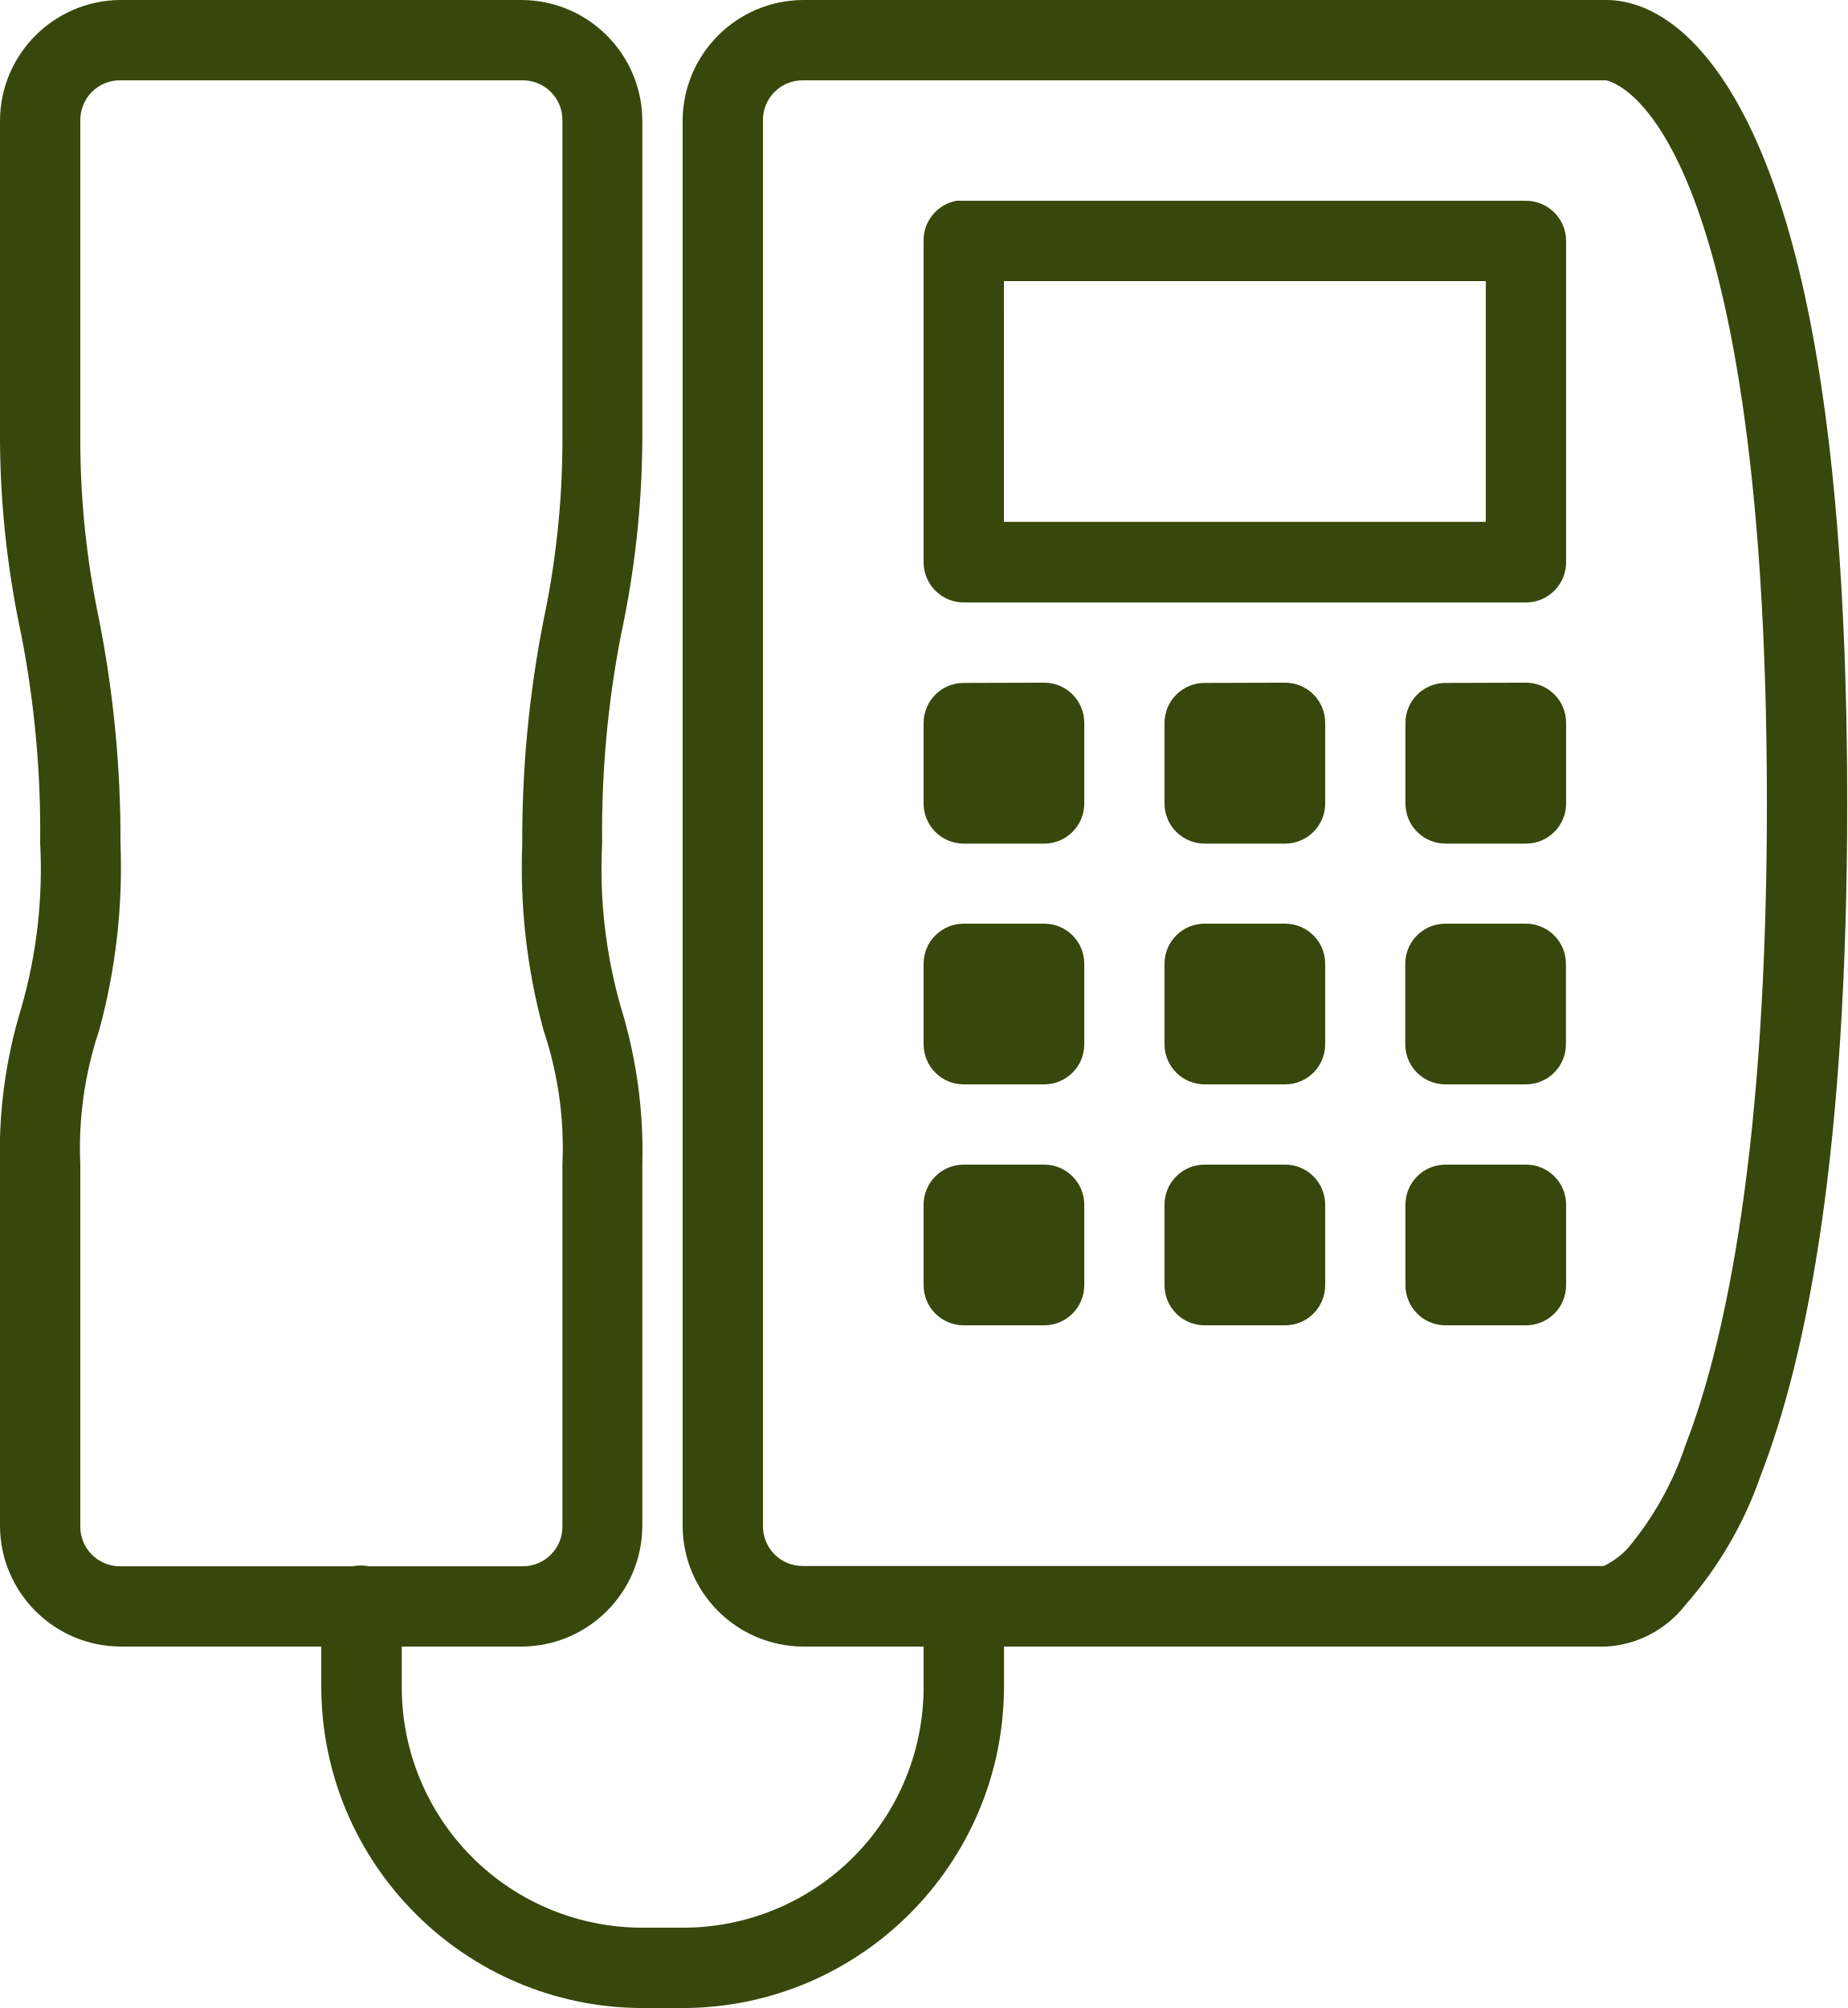
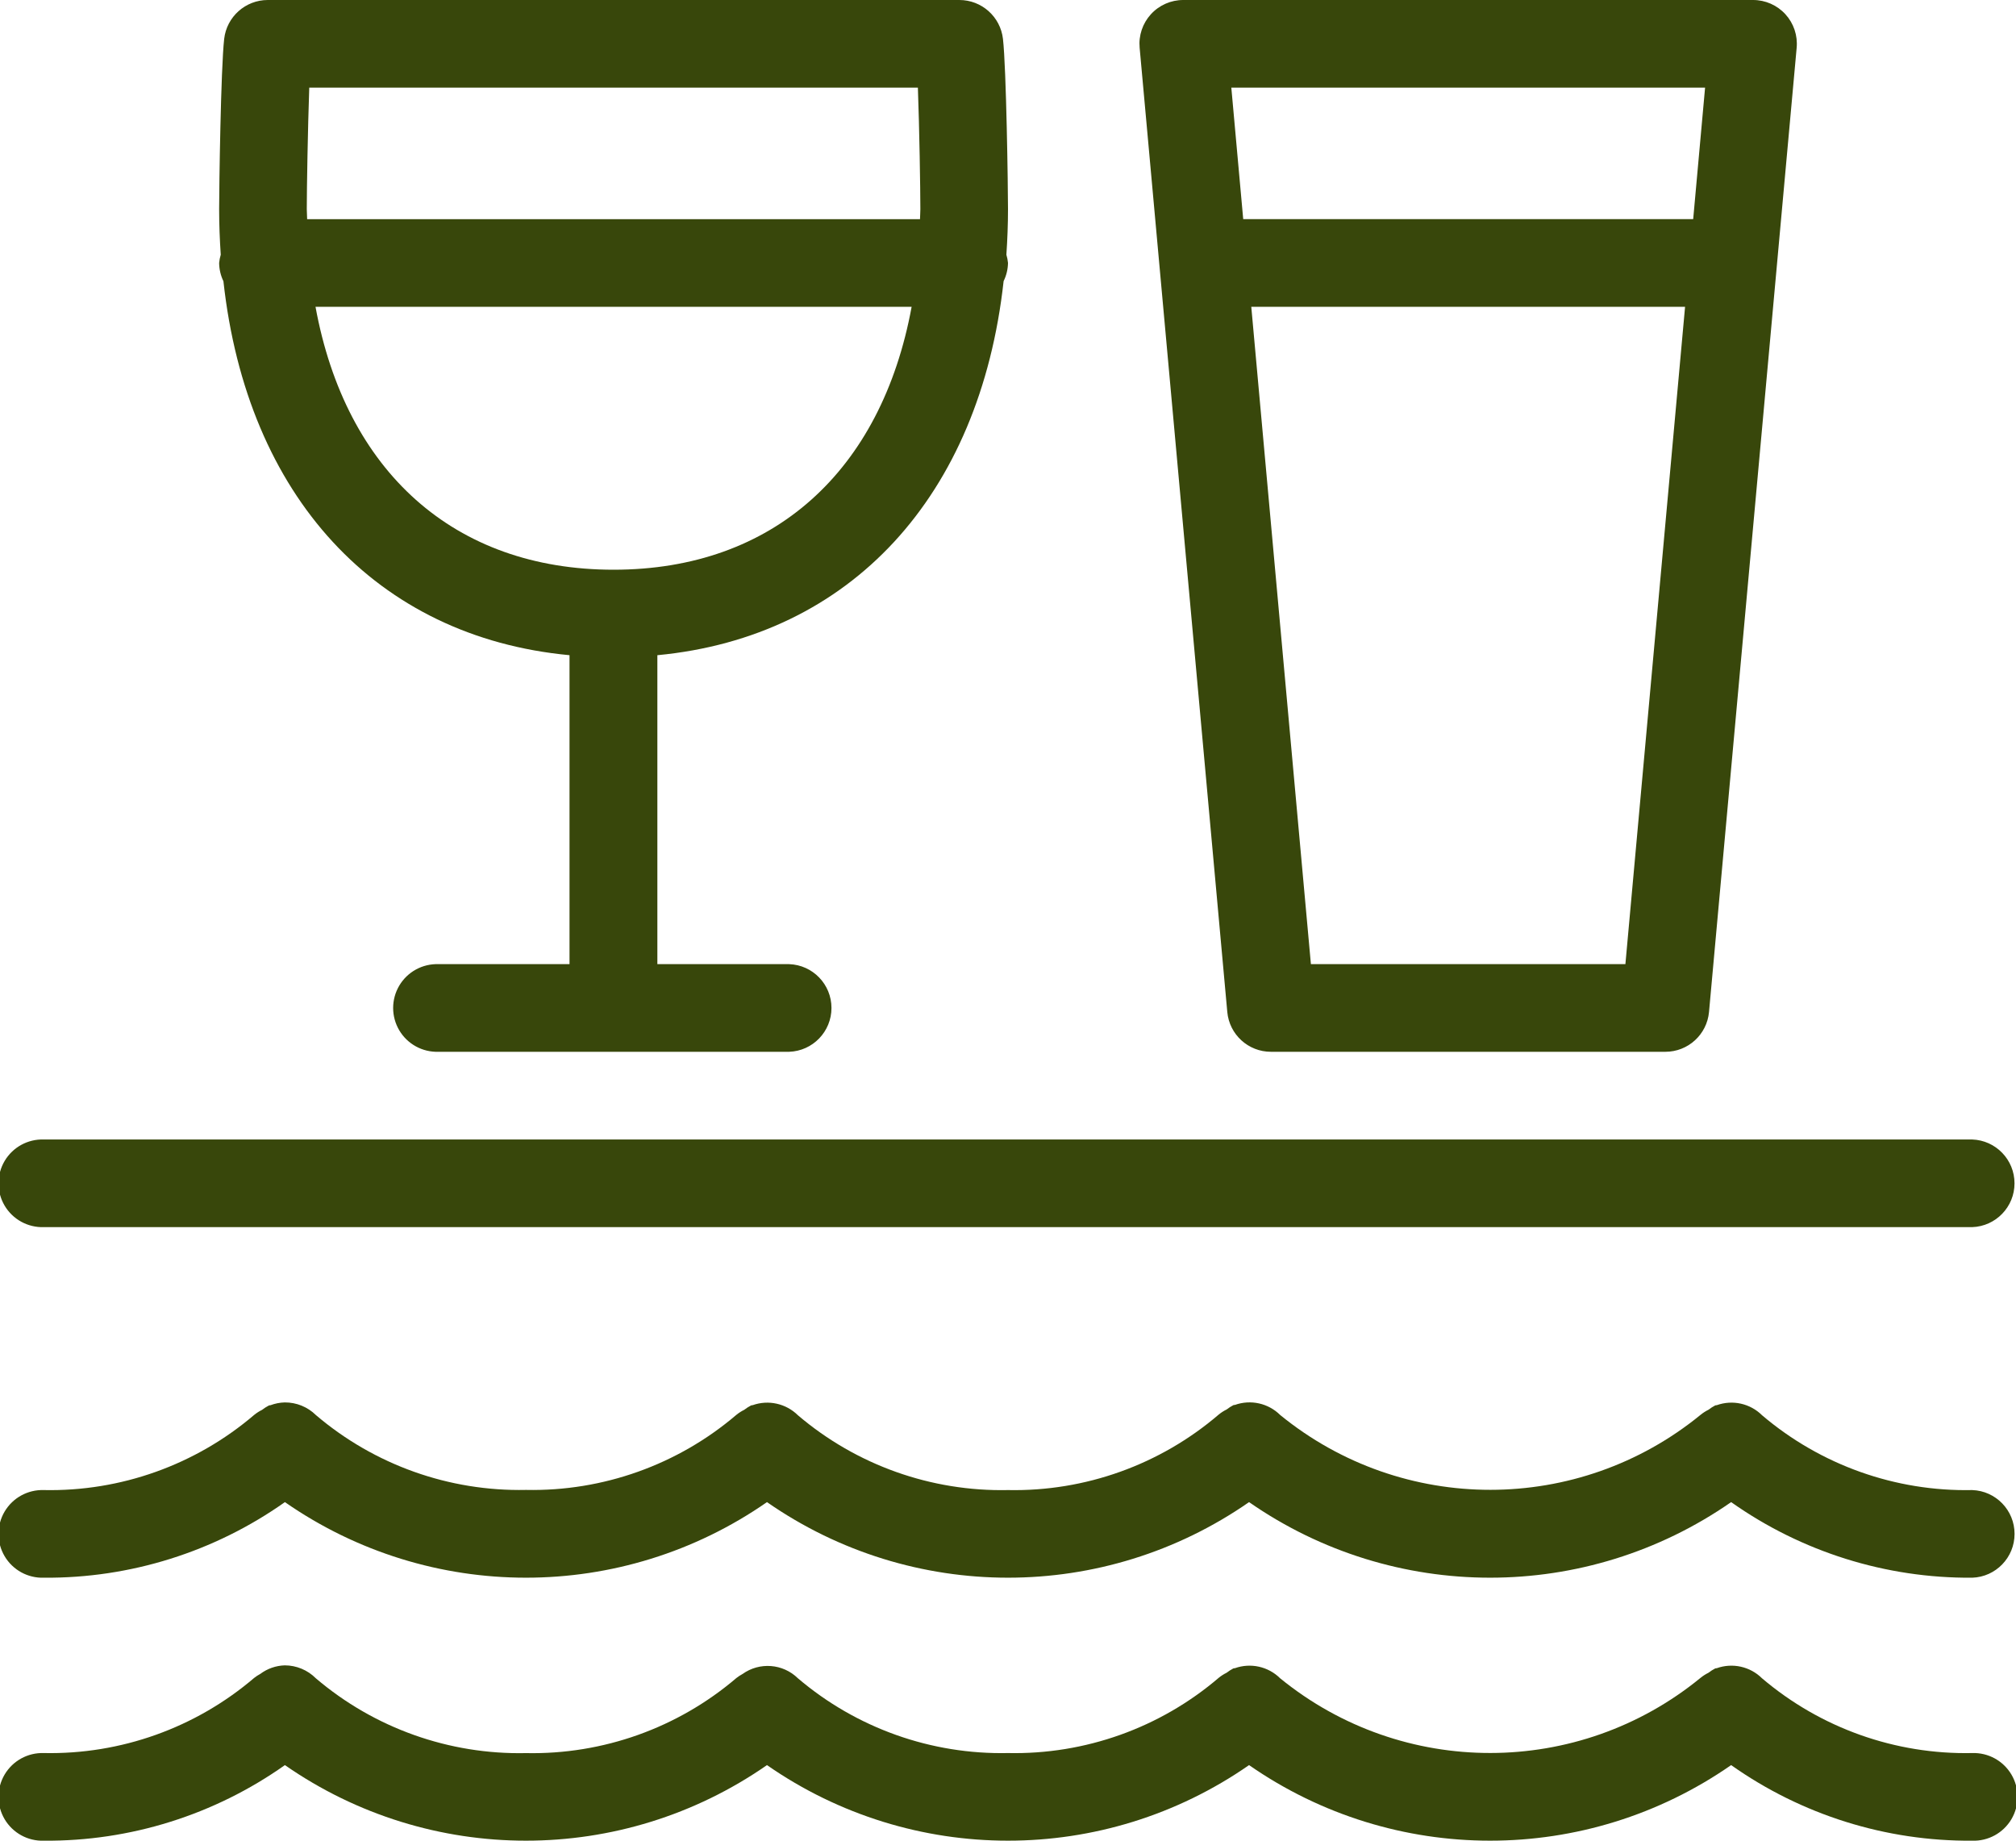
- <svg xmlns="http://www.w3.org/2000/svg" width="40" height="43.478" viewBox="0 0 40 43.478">
+ <svg xmlns="http://www.w3.org/2000/svg" width="40" height="36.522" viewBox="0 0 40 36.522">
  <defs>
    <style>.a{fill:#38470b;}</style>
  </defs>
-   <g transform="translate(-3)">
-     <path class="a" d="M5.609,0A2.623,2.623,0,0,0,3,2.609V9.565a20.577,20.577,0,0,0,.462,4.185,22.318,22.318,0,0,1,.408,4.511,10.857,10.857,0,0,1-.408,3.56A10.608,10.608,0,0,0,3,25.217v7.826a2.623,2.623,0,0,0,2.609,2.609H9.957v.87a6.97,6.97,0,0,0,6.957,6.957h.87a6.97,6.97,0,0,0,6.957-6.957v-.87H37.783a2.339,2.339,0,0,0,1.712-.9,8.382,8.382,0,0,0,1.63-2.8C42.154,29.3,43,24.851,43,17.391s-.832-11.668-1.875-14.13S38.788,0,37.783,0H20.391a2.623,2.623,0,0,0-2.609,2.609V33.043a2.623,2.623,0,0,0,2.609,2.609H23v.87a5.206,5.206,0,0,1-5.217,5.217h-.87A5.206,5.206,0,0,1,11.7,36.522v-.87H14.3a2.623,2.623,0,0,0,2.609-2.609V25.217a10.608,10.608,0,0,0-.462-3.4,10.857,10.857,0,0,1-.408-3.56,22.318,22.318,0,0,1,.408-4.511,20.577,20.577,0,0,0,.462-4.185V2.609A2.623,2.623,0,0,0,14.3,0Zm0,1.739h8.7a.858.858,0,0,1,.87.87V9.565a18.874,18.874,0,0,1-.408,3.859,24.532,24.532,0,0,0-.462,4.837,13.411,13.411,0,0,0,.462,4.049,8.008,8.008,0,0,1,.408,2.908v7.826a.858.858,0,0,1-.87.87H10.989a.884.884,0,0,0-.353,0H5.609a.858.858,0,0,1-.87-.87V25.217a8.008,8.008,0,0,1,.408-2.908,13.411,13.411,0,0,0,.462-4.049,24.532,24.532,0,0,0-.462-4.837,18.874,18.874,0,0,1-.408-3.859V2.609A.858.858,0,0,1,5.609,1.739Zm14.783,0H37.783c-.044,0,.849.071,1.739,2.174s1.739,6.155,1.739,13.478S40.4,28.961,39.495,31.3a6.85,6.85,0,0,1-1.25,2.228,1.764,1.764,0,0,1-.516.38H20.391a.858.858,0,0,1-.87-.87V2.609A.858.858,0,0,1,20.391,1.739Zm3.315,2.609a.87.87,0,0,0-.707.87v6.957a.871.871,0,0,0,.87.87H36.043a.871.871,0,0,0,.87-.87V5.217a.871.871,0,0,0-.87-.87H23.707Zm1.033,1.739H35.174V11.3H24.739Zm-.87,8.7a.867.867,0,0,0-.87.87v1.739a.867.867,0,0,0,.87.87h1.739a.867.867,0,0,0,.87-.87V15.652a.867.867,0,0,0-.87-.87Zm5.217,0a.867.867,0,0,0-.87.87v1.739a.867.867,0,0,0,.87.87h1.739a.867.867,0,0,0,.87-.87V15.652a.867.867,0,0,0-.87-.87Zm5.217,0a.867.867,0,0,0-.87.87v1.739a.867.867,0,0,0,.87.87h1.739a.867.867,0,0,0,.87-.87V15.652a.867.867,0,0,0-.87-.87ZM23.87,20a.867.867,0,0,0-.87.87v1.739a.867.867,0,0,0,.87.87h1.739a.867.867,0,0,0,.87-.87V20.87a.867.867,0,0,0-.87-.87Zm5.217,0a.867.867,0,0,0-.87.87v1.739a.867.867,0,0,0,.87.87h1.739a.867.867,0,0,0,.87-.87V20.87a.867.867,0,0,0-.87-.87ZM34.3,20a.867.867,0,0,0-.87.87v1.739a.867.867,0,0,0,.87.87h1.739a.867.867,0,0,0,.87-.87V20.87a.867.867,0,0,0-.87-.87ZM23.87,25.217a.867.867,0,0,0-.87.87v1.739a.867.867,0,0,0,.87.87h1.739a.867.867,0,0,0,.87-.87V26.087a.867.867,0,0,0-.87-.87Zm5.217,0a.867.867,0,0,0-.87.87v1.739a.867.867,0,0,0,.87.87h1.739a.867.867,0,0,0,.87-.87V26.087a.867.867,0,0,0-.87-.87Zm5.217,0a.867.867,0,0,0-.87.87v1.739a.867.867,0,0,0,.87.87h1.739a.867.867,0,0,0,.87-.87V26.087a.867.867,0,0,0-.87-.87Z" />
-   </g>
+   <path class="a" d="M7.312,6a.871.871,0,0,0-.864.771c-.067.588-.1,2.957-.1,3.378,0,.309.012.609.032.905a.823.823,0,0,0-.032.163.853.853,0,0,0,.085.363C6.9,15.842,9.466,18.639,13.3,19V25.13H10.7a.87.87,0,1,0,0,1.739h6.957a.87.87,0,0,0,0-1.739H15.043V19h0c3.838-.364,6.4-3.16,6.87-7.422A.853.853,0,0,0,22,11.217a.823.823,0,0,0-.032-.163c.02-.3.032-.6.032-.905,0-.421-.033-2.79-.1-3.378A.871.871,0,0,0,21.035,6ZM25.478,6a.868.868,0,0,0-.866.949l1.739,19.13a.869.869,0,0,0,.866.79h7.826a.869.869,0,0,0,.866-.79l1.739-19.13A.868.868,0,0,0,36.783,6ZM8.136,7.739H20.212c.03.821.049,2,.049,2.41,0,.068-.006.132-.007.2H8.094c0-.067-.007-.131-.007-.2C8.087,9.74,8.107,8.56,8.136,7.739Zm18.295,0h9.4l-.236,2.609H26.667ZM8.26,12.087H20.088c-.6,3.261-2.746,5.217-5.914,5.217S8.857,15.348,8.26,12.087Zm18.567,0h8.607L34.25,25.13h-6.24ZM2.87,28.609a.87.87,0,1,0,0,1.739H41.13a.87.87,0,0,0,0-1.739ZM7.65,33.826a.866.866,0,0,0-.285.056c-.011,0-.023,0-.034.007a.888.888,0,0,0-.132.085.826.826,0,0,0-.156.1A6.232,6.232,0,0,1,2.87,35.565a.87.87,0,1,0,0,1.739,8.179,8.179,0,0,0,4.783-1.5,8.376,8.376,0,0,0,9.565,0,8.376,8.376,0,0,0,9.565,0,8.376,8.376,0,0,0,9.565,0,8.179,8.179,0,0,0,4.783,1.5.87.87,0,0,0,0-1.739,6.238,6.238,0,0,1-4.169-1.484.863.863,0,0,0-.9-.2c-.01,0-.021,0-.031.005a.892.892,0,0,0-.132.085.831.831,0,0,0-.156.1,6.594,6.594,0,0,1-8.342.005.863.863,0,0,0-.9-.2c-.01,0-.021,0-.031.005a.893.893,0,0,0-.132.085.83.83,0,0,0-.156.1A6.232,6.232,0,0,1,22,35.565a6.228,6.228,0,0,1-4.168-1.484.866.866,0,0,0-.9-.2c-.011,0-.023,0-.034.007a.889.889,0,0,0-.132.085.826.826,0,0,0-.156.1,6.232,6.232,0,0,1-4.173,1.489,6.228,6.228,0,0,1-4.168-1.484A.872.872,0,0,0,7.65,33.826Zm0,5.217a.855.855,0,0,0-.486.17.816.816,0,0,0-.122.08A6.232,6.232,0,0,1,2.87,40.783a.87.87,0,1,0,0,1.739,8.179,8.179,0,0,0,4.783-1.5,8.376,8.376,0,0,0,9.565,0,8.376,8.376,0,0,0,9.565,0,8.376,8.376,0,0,0,9.565,0,8.179,8.179,0,0,0,4.783,1.5.87.87,0,1,0,0-1.739A6.238,6.238,0,0,1,36.961,39.3a.863.863,0,0,0-.9-.2c-.01,0-.021,0-.031.005a.892.892,0,0,0-.132.085.831.831,0,0,0-.156.1A6.594,6.594,0,0,1,27.4,39.3a.863.863,0,0,0-.9-.2c-.01,0-.021,0-.031.005a.893.893,0,0,0-.132.085.83.83,0,0,0-.156.1A6.232,6.232,0,0,1,22,40.783,6.228,6.228,0,0,1,17.832,39.3a.857.857,0,0,0-1.1-.085.816.816,0,0,0-.122.08,6.232,6.232,0,0,1-4.173,1.489A6.228,6.228,0,0,1,8.267,39.3.872.872,0,0,0,7.65,39.043Z" transform="translate(-2 -6)" />
</svg>
